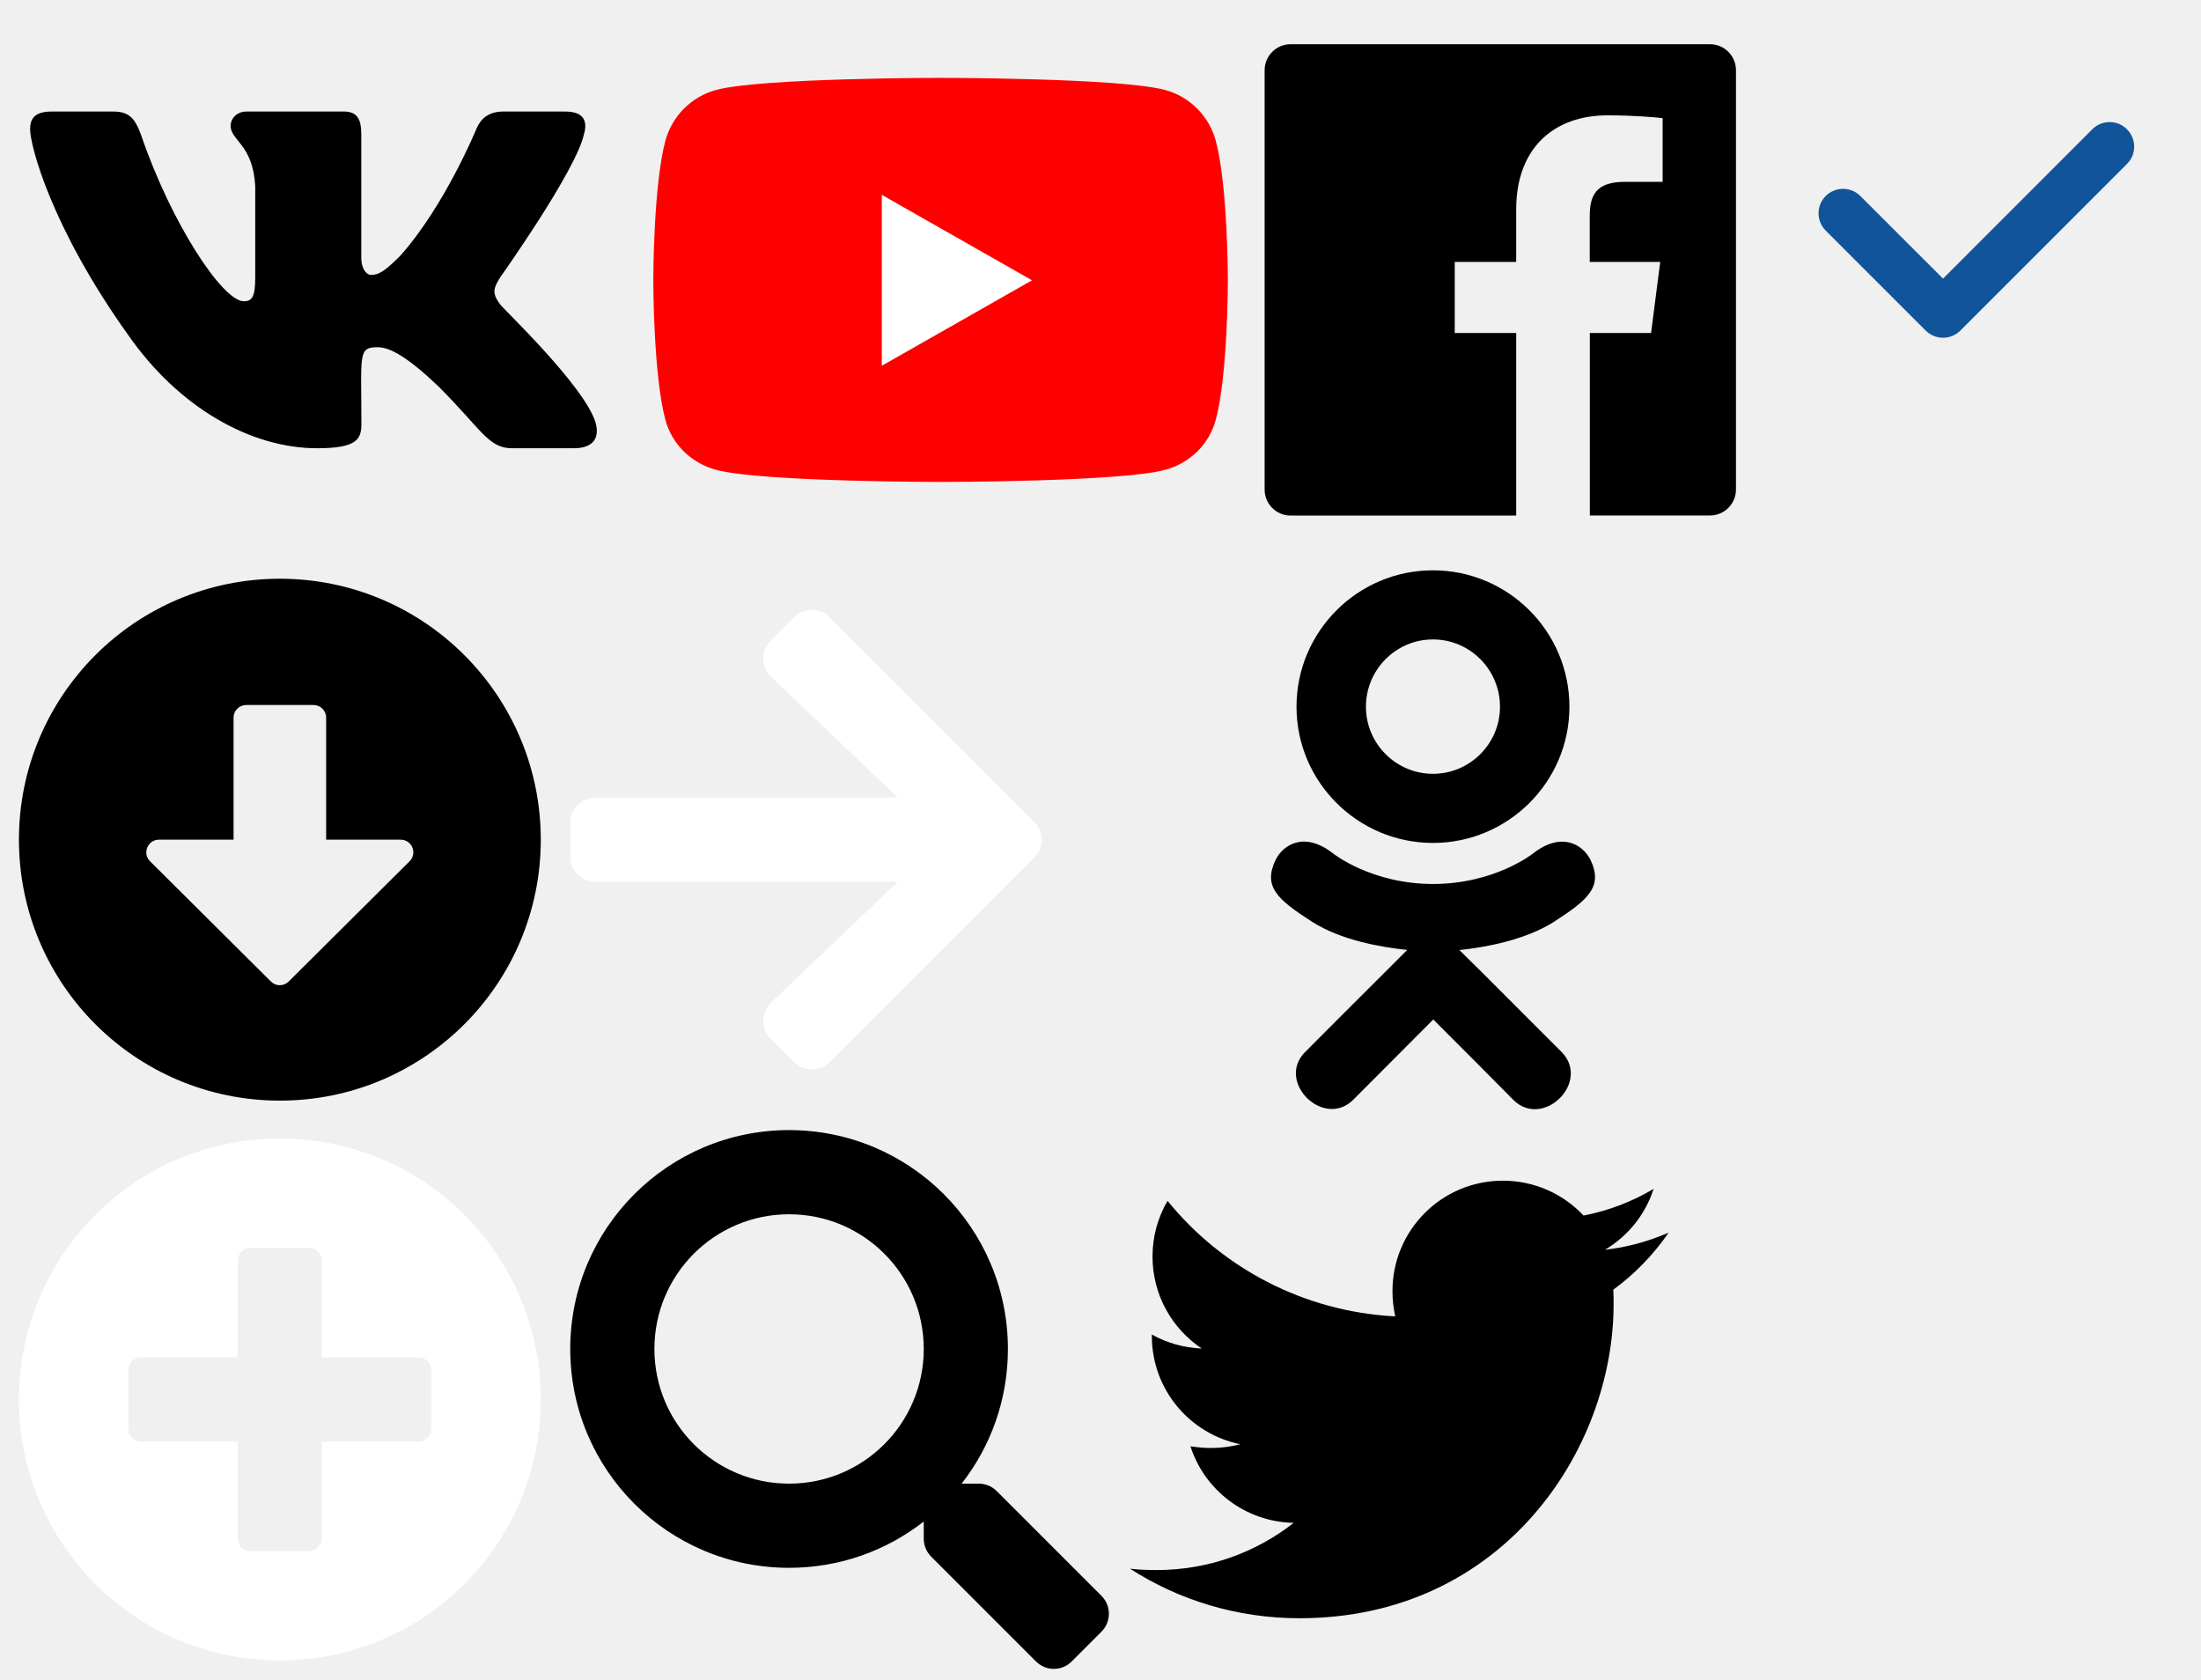
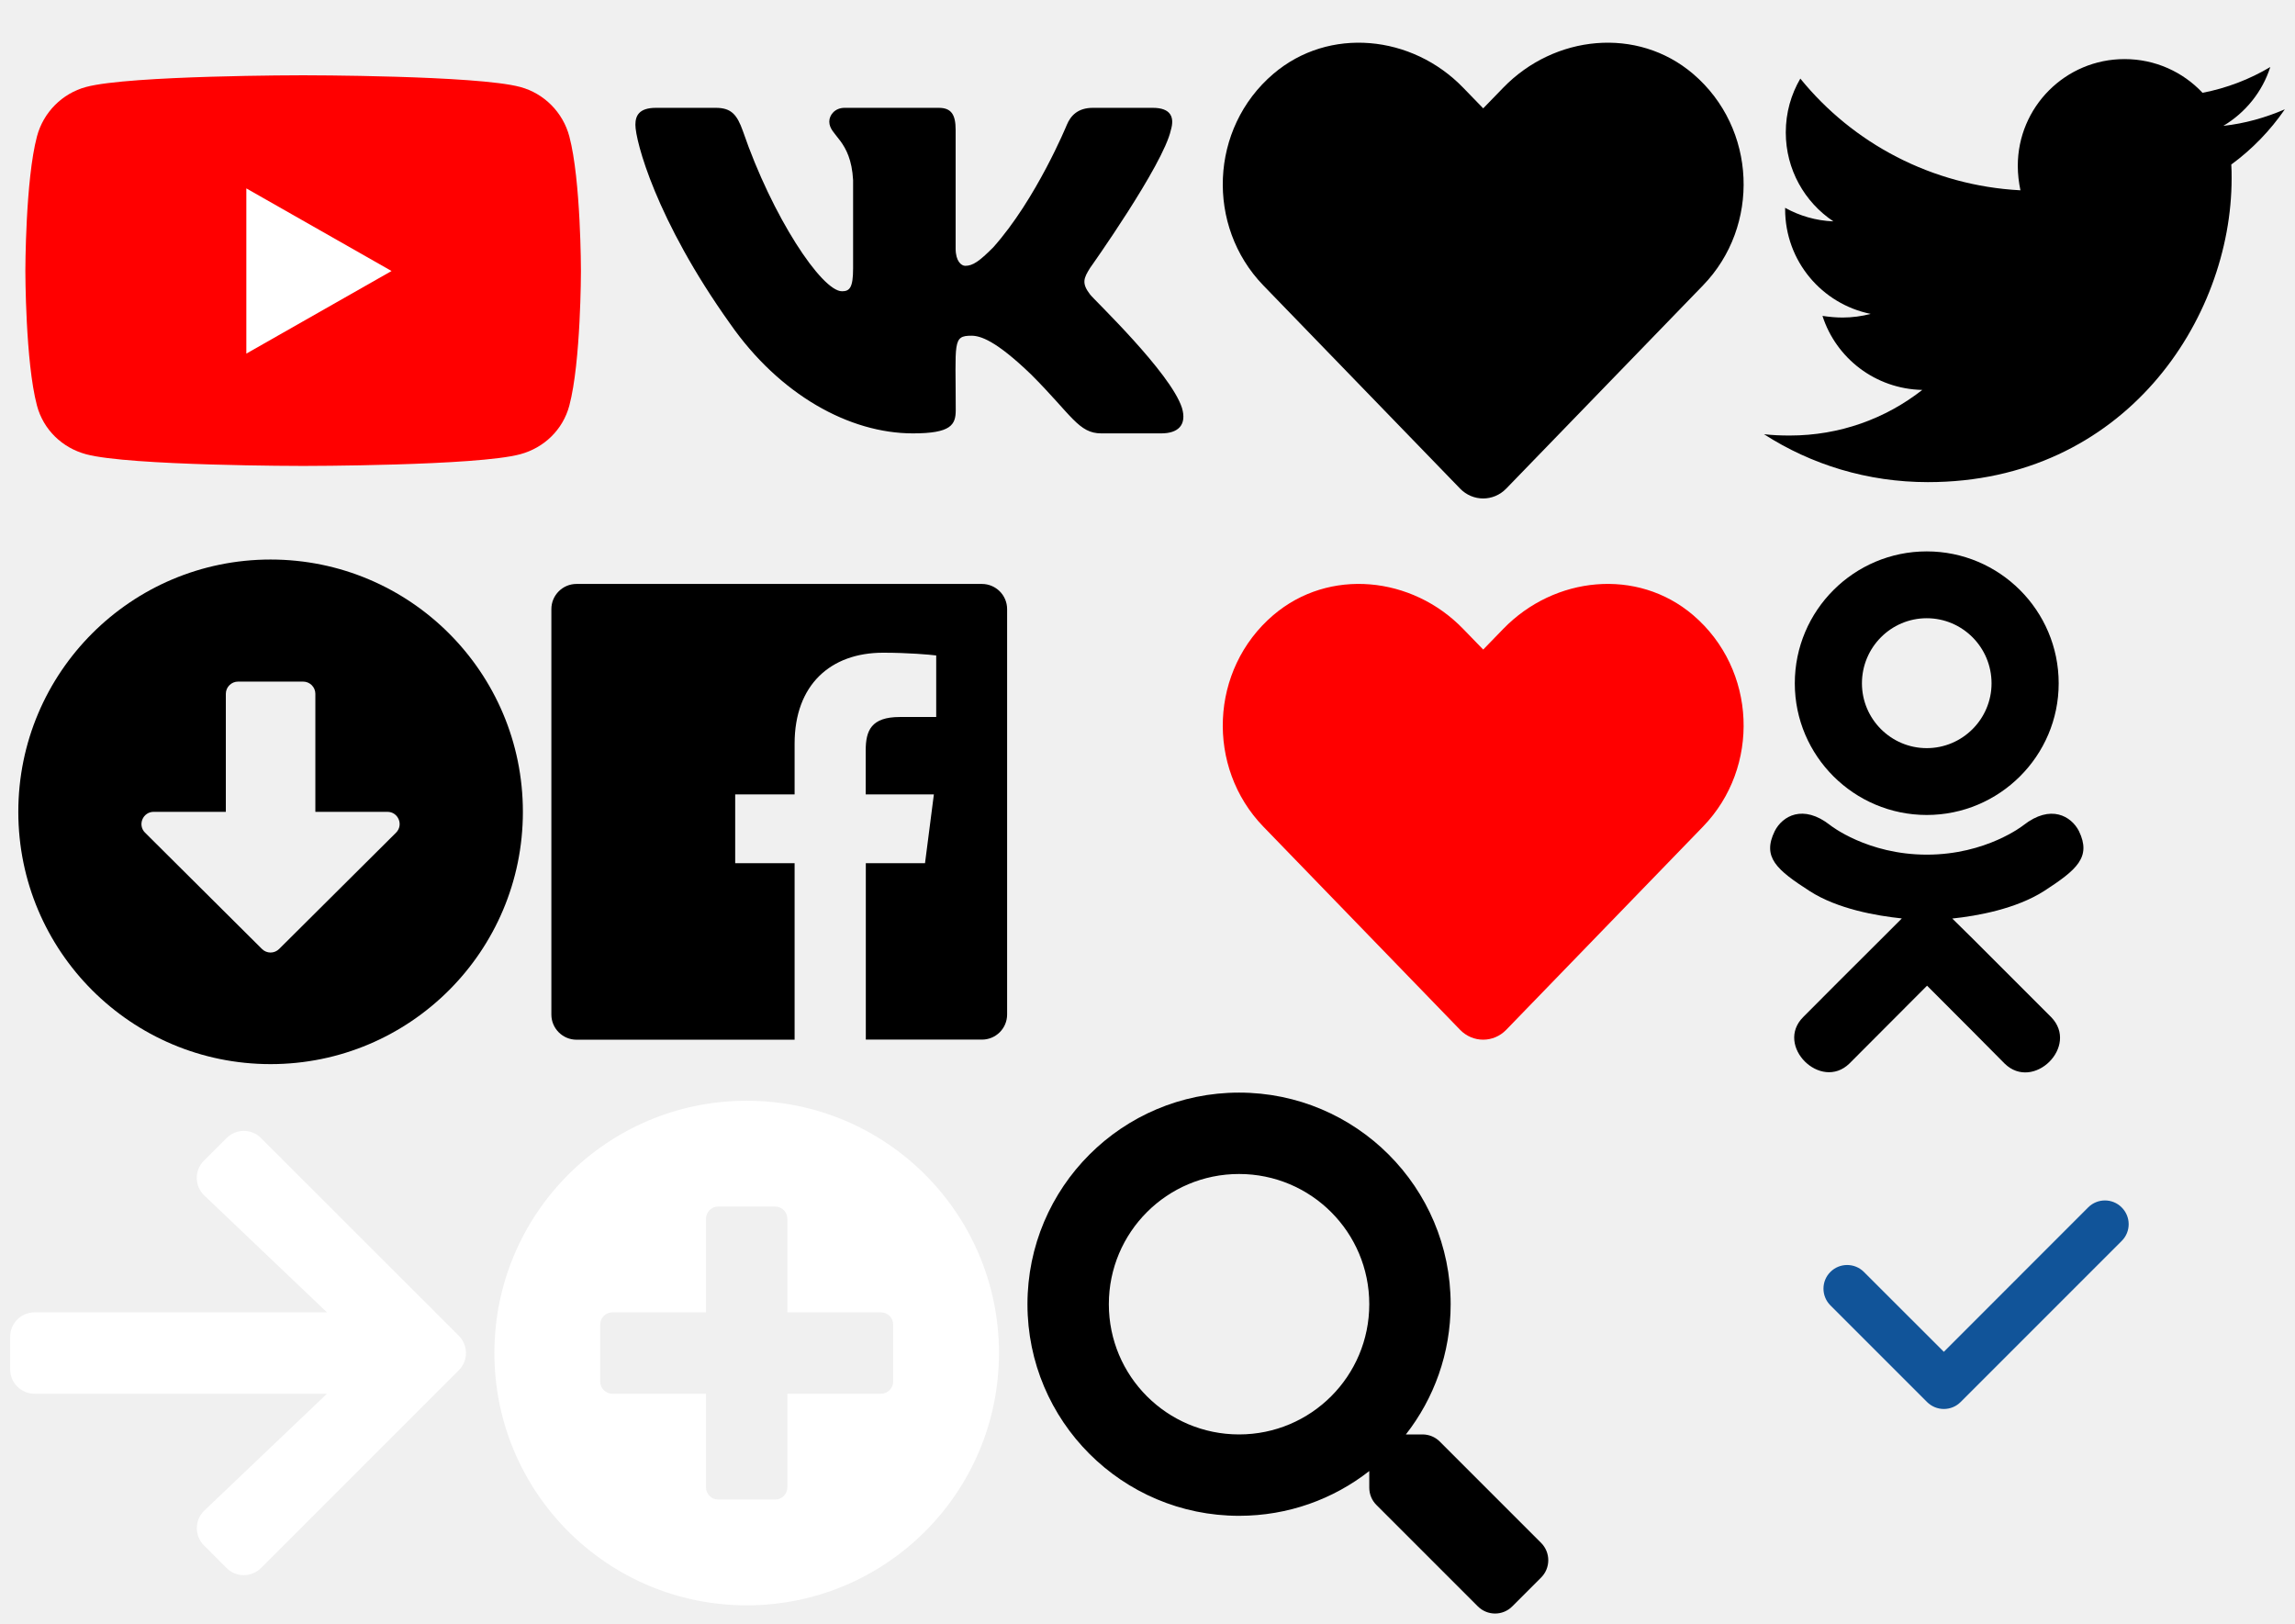
- <svg xmlns="http://www.w3.org/2000/svg" width="2092" height="1596" viewBox="0 0 2092 1596">
+ <svg xmlns="http://www.w3.org/2000/svg" width="2256" height="1596" viewBox="0 0 2256 1596">
  <view id="arrow-alt-circle-down" viewBox="0 532 532 532" />
  <svg viewBox="-10 -10 532 532" width="532" height="532" y="532">
    <path d="M504 256c0 137-111 248-248 248S8 393 8 256 119 8 256 8s248 111 248 248zM212 140v116h-70.9c-10.7 0-16.1 13-8.5 20.5l114.9 114.3c4.7 4.7 12.2 4.7 16.9 0l114.9-114.3c7.6-7.6 2.2-20.5-8.5-20.5H300V140c0-6.6-5.4-12-12-12h-64c-6.6 0-12 5.4-12 12z" />
  </svg>
-   <view id="arrow-right" viewBox="532 532 468 532" />
-   <svg viewBox="-10 -10 468 532" width="468" height="532" x="532" y="532">
+   <view id="arrow-right" viewBox="0 1064 468 532" />
+   <svg viewBox="-10 -10 468 532" width="468" height="532" y="1064">
    <path fill="#fff" d="M190.5 66.9l22.2-22.2c9.4-9.4 24.6-9.4 33.9 0L441 239c9.4 9.4 9.4 24.6 0 33.9L246.6 467.3c-9.4 9.4-24.6 9.4-33.9 0l-22.2-22.2c-9.5-9.5-9.3-25 .4-34.3L311.4 296H24c-13.3 0-24-10.7-24-24v-32c0-13.3 10.7-24 24-24h287.4L190.9 101.2c-9.8-9.3-10-24.8-.4-34.3z" />
  </svg>
-   <view id="check" viewBox="1660 0 432 432" />
-   <svg width="432" height="432" viewBox="-68.5 -68.5 432 432" x="1660">
+   <view id="check" viewBox="1724 1064 432 432" />
+   <svg width="432" height="432" viewBox="-68.5 -68.5 432 432" x="1724" y="1064">
    <path fill="#115499" d="M293.203 87.246L134.766 245.684c-4.395 4.395-10.254 6.797-16.465 6.797s-12.07-2.461-16.465-6.797L6.797 150.645c-9.082-9.082-9.082-23.848 0-32.871 9.082-9.082 23.848-9.082 32.93 0l78.574 78.516L260.215 54.316c9.082-9.082 23.848-9.082 32.871 0 9.199 9.141 9.199 23.848.117 32.93z" />
  </svg>
-   <view id="facebook" viewBox="1192 0 468 532" />
-   <svg viewBox="-10 -10 468 532" width="468" height="532" x="1192">
+   <view id="facebook" viewBox="532 532 468 532" />
+   <svg viewBox="-10 -10 468 532" width="468" height="532" x="532" y="532">
    <path d="M448 56.7v398.5c0 13.7-11.1 24.7-24.7 24.7H309.1V306.5h58.2l8.7-67.6h-67v-43.2c0-19.6 5.4-32.9 33.5-32.9h35.8v-60.5c-6.2-.8-27.4-2.7-52.2-2.7-51.6 0-87 31.5-87 89.4v49.9h-58.4v67.6h58.4V480H24.7C11.1 480 0 468.9 0 455.3V56.7C0 43.1 11.1 32 24.7 32h398.5c13.7 0 24.8 11.1 24.8 24.7z" />
  </svg>
-   <view id="odnoklassniki" viewBox="1192 532 340 532" />
-   <svg viewBox="-10 -10 340 532" width="340" height="532" x="1192" y="532">
+   <view id="heart" viewBox="1192 0 532 532" />
+   <svg viewBox="-10 -10 532 532" width="532" height="532" x="1192">
+     <path d="M462.3 62.6C407.5 15.9 326 24.3 275.7 76.2L256 96.5l-19.7-20.3C186.1 24.3 104.5 15.9 49.7 62.6c-62.8 53.6-66.1 149.8-9.9 207.9l193.5 199.8c12.5 12.9 32.8 12.9 45.3 0l193.5-199.8c56.3-58.1 53-154.3-9.8-207.9z" />
+   </svg>
+   <view id="heart-rd" viewBox="1192 532 532 532" />
+   <svg viewBox="-10 -10 532 532" width="532" height="532" x="1192" y="532">
+     <path fill="red" d="M462.3 62.6C407.5 15.9 326 24.3 275.7 76.2L256 96.5l-19.7-20.3C186.1 24.3 104.5 15.9 49.7 62.6c-62.8 53.6-66.1 149.8-9.9 207.9l193.5 199.8c12.5 12.9 32.8 12.9 45.3 0l193.5-199.8c56.3-58.1 53-154.3-9.8-207.9z" />
+   </svg>
+   <view id="odnoklassniki" viewBox="1724 532 340 532" />
+   <svg viewBox="-10 -10 340 532" width="340" height="532" x="1724" y="532">
    <path d="M275.1 334c-27.4 17.4-65.1 24.3-90 26.9l20.9 20.6 76.3 76.3c27.9 28.6-17.5 73.3-45.7 45.7-19.1-19.4-47.1-47.4-76.3-76.6L84 503.4c-28.2 27.5-73.6-17.6-45.4-45.7 19.4-19.4 47.1-47.4 76.3-76.3l20.6-20.6c-24.6-2.6-62.9-9.1-90.6-26.9-32.6-21-46.9-33.3-34.3-59 7.4-14.6 27.7-26.9 54.6-5.7 0 0 36.3 28.9 94.9 28.9s94.9-28.9 94.9-28.9c26.9-21.1 47.1-8.9 54.6 5.7 12.4 25.7-1.9 38-34.5 59.1zM30.3 129.7C30.3 58 88.6 0 160 0s129.7 58 129.7 129.7c0 71.4-58.3 129.4-129.7 129.4s-129.7-58-129.7-129.4zm66 0c0 35.1 28.6 63.7 63.7 63.7s63.7-28.6 63.7-63.7c0-35.4-28.6-64-63.7-64s-63.7 28.6-63.7 64z" />
  </svg>
-   <view id="plus-circle" viewBox="0 1064 532 532" />
-   <svg viewBox="-10 -10 532 532" width="532" height="532" y="1064">
+   <view id="plus-circle" viewBox="468 1064 532 532" />
+   <svg viewBox="-10 -10 532 532" width="532" height="532" x="468" y="1064">
    <path fill="#fff" d="M256 8C119 8 8 119 8 256s111 248 248 248 248-111 248-248S393 8 256 8zm144 276c0 6.6-5.4 12-12 12h-92v92c0 6.6-5.4 12-12 12h-56c-6.6 0-12-5.4-12-12v-92h-92c-6.6 0-12-5.4-12-12v-56c0-6.6 5.4-12 12-12h92v-92c0-6.6 5.4-12 12-12h56c6.6 0 12 5.4 12 12v92h92c6.6 0 12 5.4 12 12v56z" />
  </svg>
-   <view id="search" viewBox="532 1064 532 532" />
-   <svg viewBox="-10 -10 532 532" width="532" height="532" x="532" y="1064">
+   <view id="search" viewBox="1000 1064 532 532" />
+   <svg viewBox="-10 -10 532 532" width="532" height="532" x="1000" y="1064">
    <path d="M505 442.7L405.3 343c-4.5-4.5-10.6-7-17-7H372c27.6-35.3 44-79.7 44-128C416 93.1 322.9 0 208 0S0 93.1 0 208s93.1 208 208 208c48.3 0 92.7-16.4 128-44v16.3c0 6.4 2.5 12.5 7 17l99.7 99.7c9.4 9.4 24.6 9.4 33.9 0l28.3-28.3c9.4-9.4 9.4-24.6.1-34zM208 336c-70.7 0-128-57.2-128-128 0-70.7 57.2-128 128-128 70.7 0 128 57.2 128 128 0 70.7-57.2 128-128 128z" />
  </svg>
-   <view id="twitter" viewBox="1064 1064 532 532" />
-   <svg viewBox="-10 -10 532 532" width="532" height="532" x="1064" y="1064">
+   <view id="twitter" viewBox="1724 0 532 532" />
+   <svg viewBox="-10 -10 532 532" width="532" height="532" x="1724">
    <path d="M459.37 151.716c.325 4.548.325 9.097.325 13.645 0 138.72-105.583 298.558-298.558 298.558-59.452 0-114.68-17.219-161.137-47.106 8.447.974 16.568 1.299 25.34 1.299 49.055 0 94.213-16.568 130.274-44.832-46.132-.975-84.792-31.188-98.112-72.772 6.498.974 12.995 1.624 19.818 1.624 9.421 0 18.843-1.3 27.614-3.573-48.081-9.747-84.143-51.98-84.143-102.985v-1.299c13.969 7.797 30.214 12.67 47.431 13.319-28.264-18.843-46.781-51.005-46.781-87.391 0-19.492 5.197-37.36 14.294-52.954 51.655 63.675 129.3 105.258 216.365 109.807-1.624-7.797-2.599-15.918-2.599-24.04 0-57.828 46.782-104.934 104.934-104.934 30.213 0 57.502 12.67 76.67 33.137 23.715-4.548 46.456-13.32 66.599-25.34-7.798 24.366-24.366 44.833-46.132 57.827 21.117-2.273 41.584-8.122 60.426-16.243-14.292 20.791-32.161 39.308-52.628 54.253z" />
  </svg>
-   <view id="vk" viewBox="0 0 596 532" />
-   <svg viewBox="-10 -10 596 532" width="596" height="532">
+   <view id="vk" viewBox="596 0 596 532" />
+   <svg viewBox="-10 -10 596 532" width="596" height="532" x="596">
    <path d="M545 117.7c3.7-12.5 0-21.7-17.8-21.7h-58.9c-15 0-21.9 7.9-25.6 16.7 0 0-30 73.1-72.4 120.5-13.7 13.7-20 18.1-27.5 18.1-3.7 0-9.4-4.4-9.4-16.9V117.7c0-15-4.2-21.7-16.6-21.7h-92.6c-9.4 0-15 7-15 13.5 0 14.2 21.2 17.5 23.4 57.5v86.8c0 19-3.4 22.5-10.9 22.5-20 0-68.6-73.4-97.4-157.4-5.8-16.3-11.5-22.9-26.6-22.9H38.8c-16.8 0-20.2 7.9-20.2 16.7 0 15.6 20 93.1 93.1 195.5C160.4 378.1 229 416 291.4 416c37.5 0 42.1-8.4 42.1-22.9 0-66.8-3.4-73.1 15.4-73.1 8.7 0 23.7 4.4 58.7 38.1 40 40 46.6 57.9 69 57.9h58.9c16.8 0 25.3-8.4 20.4-25-11.2-34.9-86.9-106.7-90.3-111.5-8.7-11.2-6.2-16.2 0-26.2.1-.1 72-101.3 79.4-135.6z" />
  </svg>
-   <view id="youtube" viewBox="596 0 596 532" />
-   <svg viewBox="-10 -10 596 532" width="596" height="532" x="596">
+   <view id="youtube" viewBox="0 0 596 532" />
+   <svg viewBox="-10 -10 596 532" width="596" height="532">
    <path fill="#fff" d="M200 150h200v200H200z" />
    <path fill="red" d="M549.655 124.083c-6.281-23.65-24.787-42.276-48.284-48.597C458.781 64 288 64 288 64S117.22 64 74.629 75.486c-23.497 6.322-42.003 24.947-48.284 48.597-11.412 42.867-11.412 132.305-11.412 132.305s0 89.438 11.412 132.305c6.281 23.65 24.787 41.5 48.284 47.821C117.22 448 288 448 288 448s170.78 0 213.371-11.486c23.497-6.321 42.003-24.171 48.284-47.821 11.412-42.867 11.412-132.305 11.412-132.305s0-89.438-11.412-132.305zm-317.51 213.508V175.185l142.739 81.205-142.739 81.201z" />
  </svg>
</svg>
